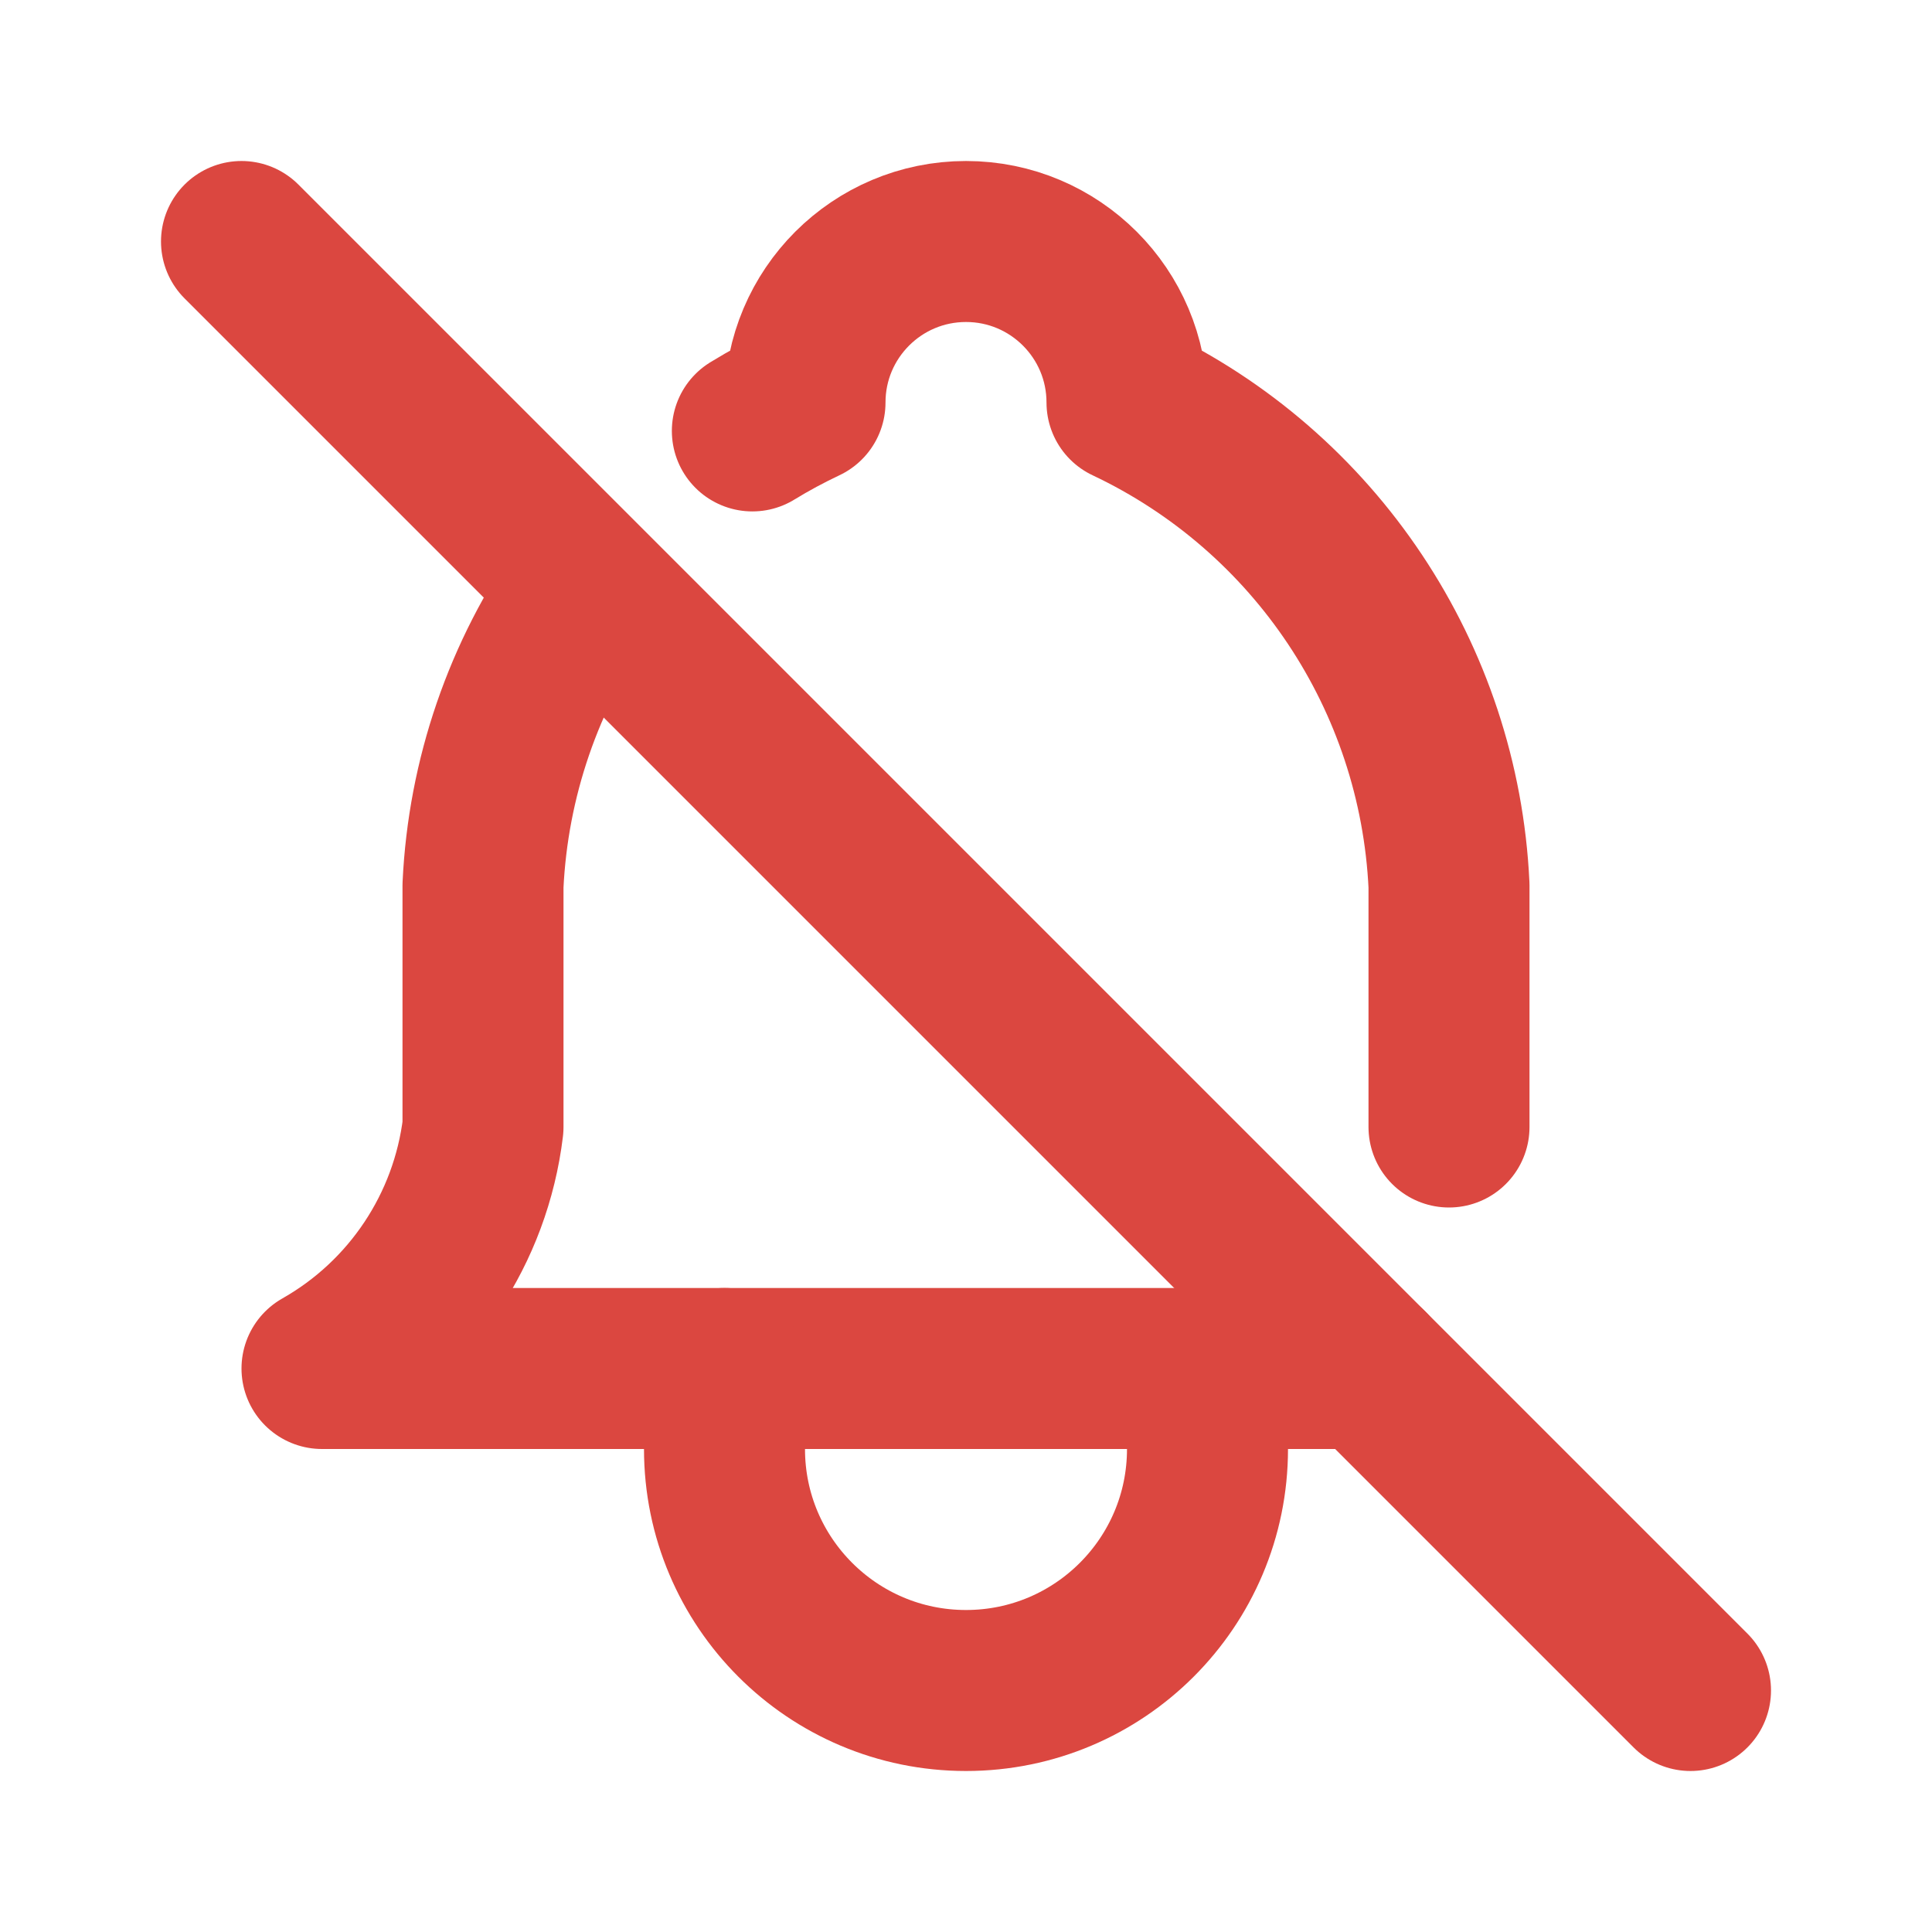
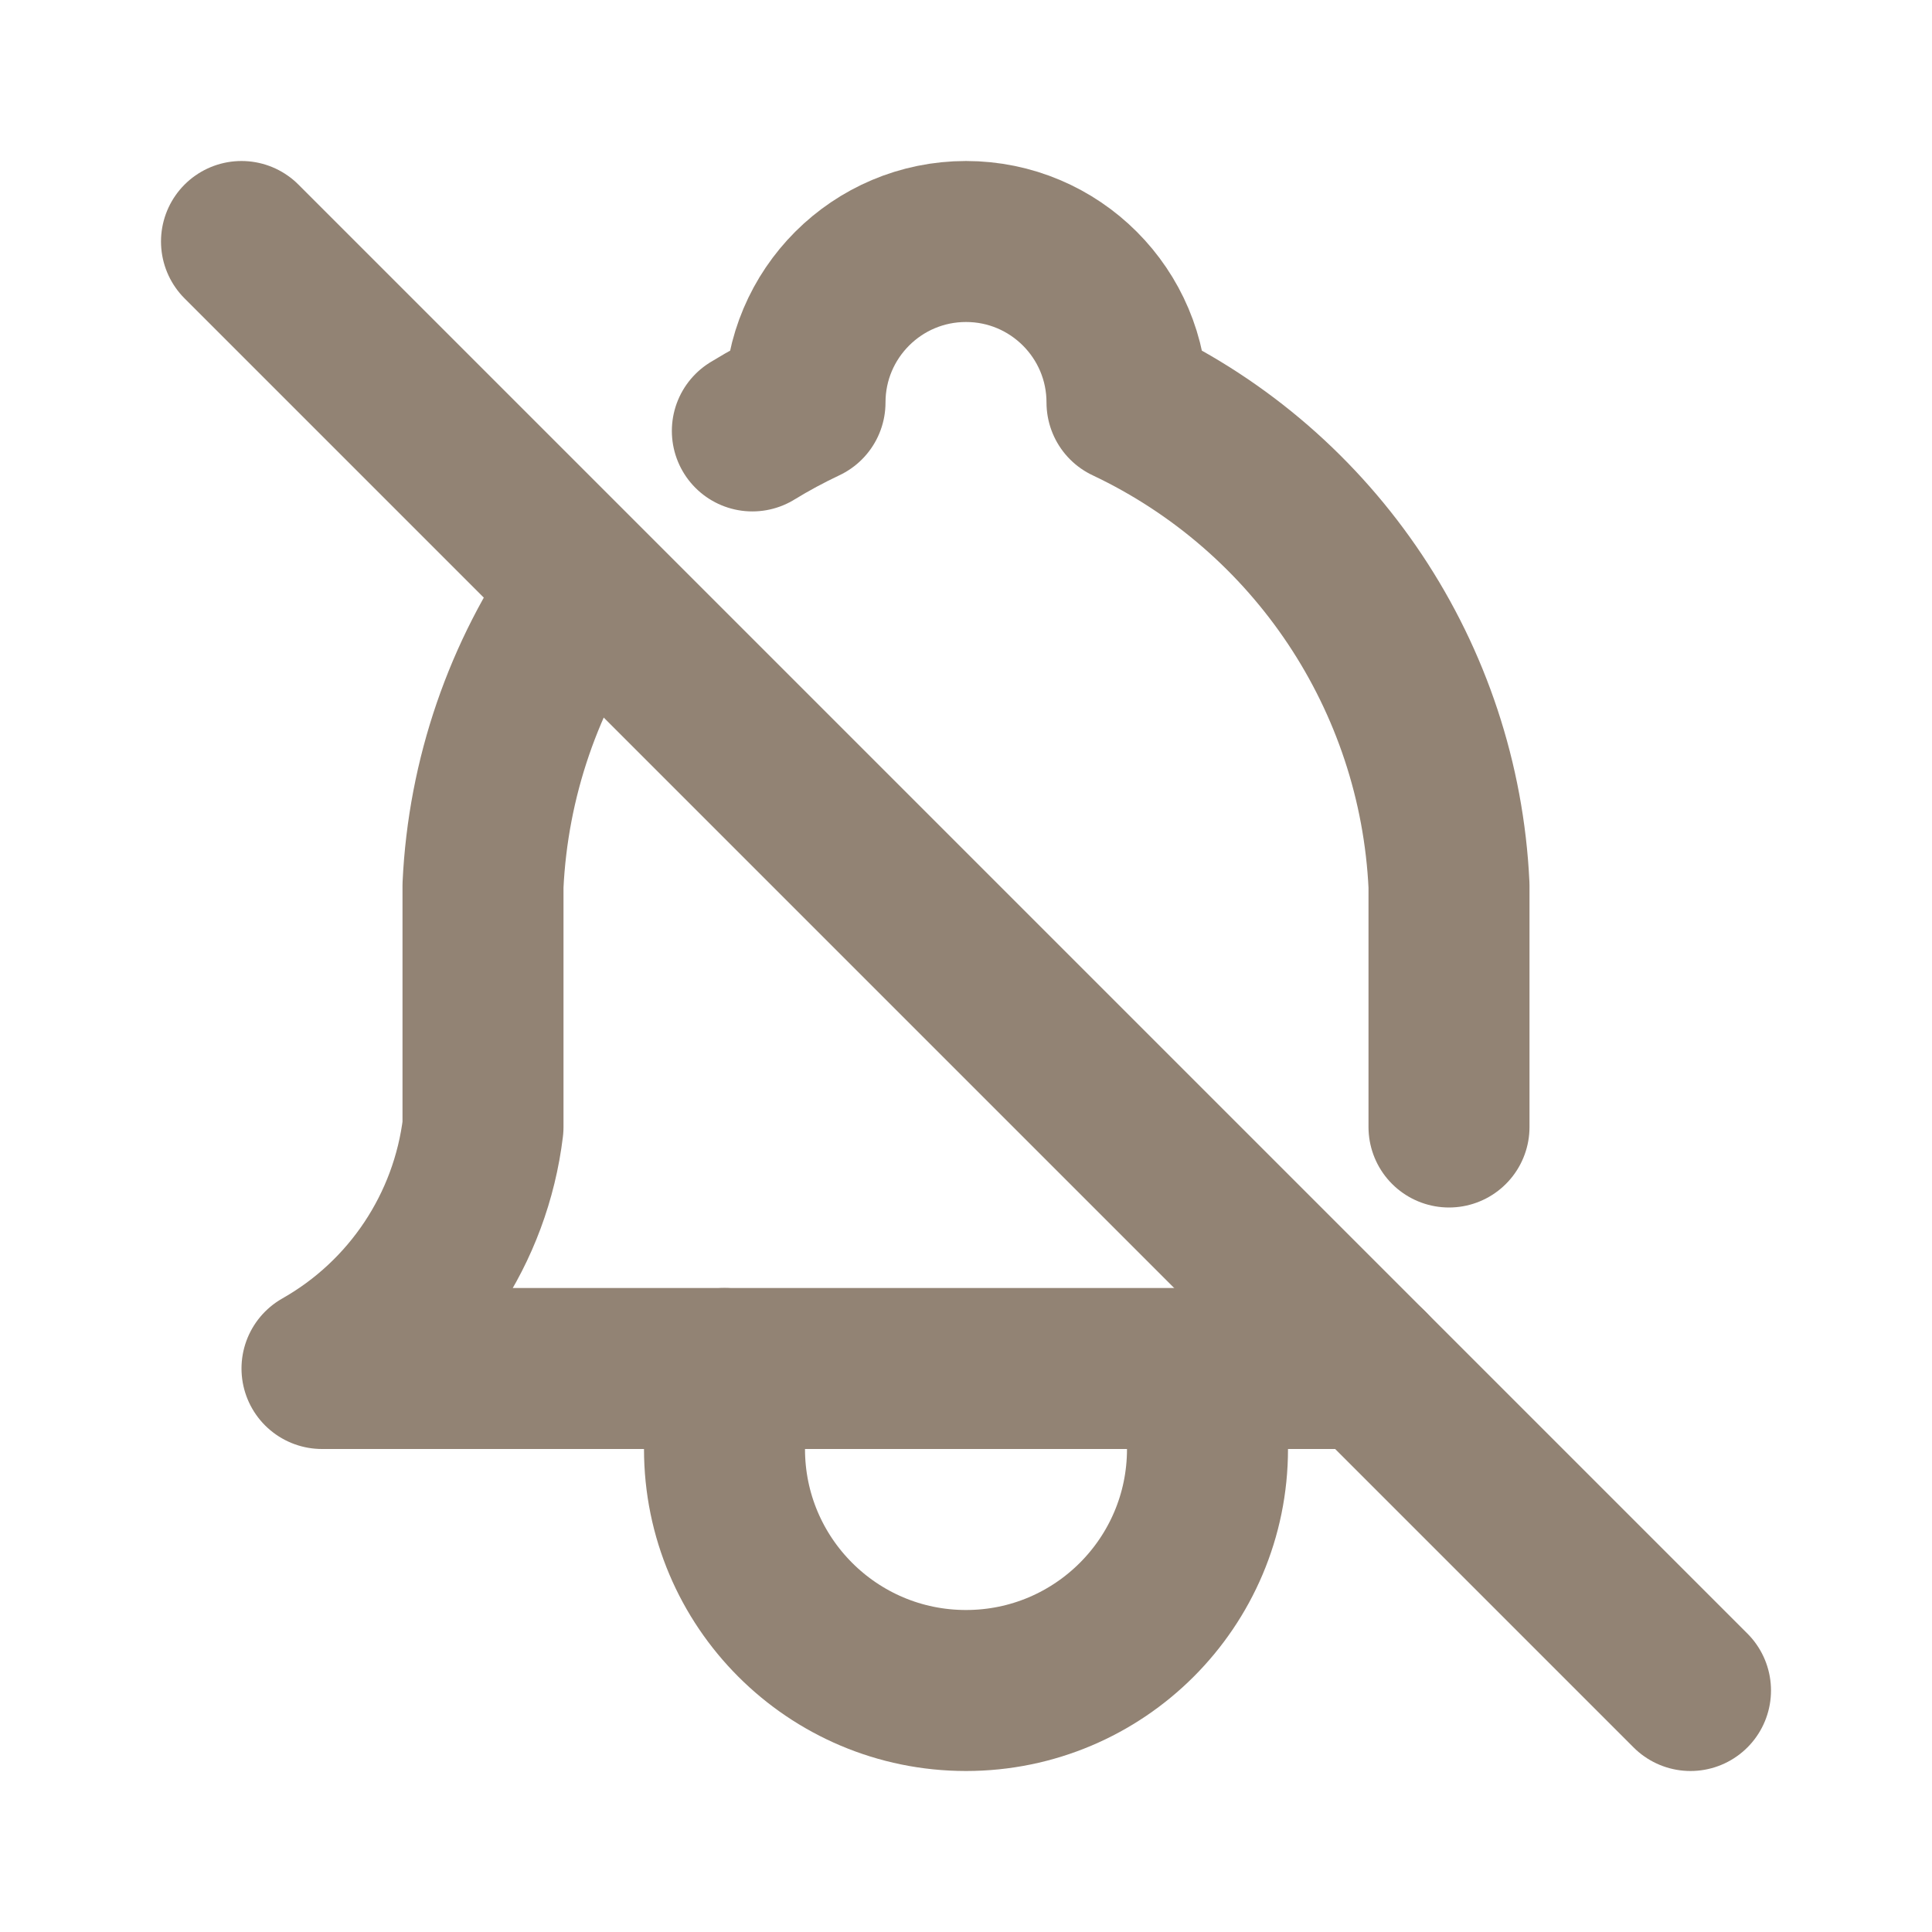
- <svg xmlns="http://www.w3.org/2000/svg" class="icon icon-tabler icon-tabler-bell-off" width="20" height="20" viewBox="0 0 24 24" stroke-width="2" stroke="#db4740" fill="none" stroke-linecap="round" stroke-linejoin="round">
+ <svg xmlns="http://www.w3.org/2000/svg" class="icon icon-tabler icon-tabler-bell-off" width="20" height="20" viewBox="0 0 24 24" stroke-width="2" stroke="#928374" fill="none" stroke-linecap="round" stroke-linejoin="round">
  <path stroke="none" d="M0 0h24v24H0z" fill="none" />
  <path d="M9.346 5.353c.21 -.129 .428 -.246 .654 -.353a2 2 0 1 1 4 0a7 7 0 0 1 4 6v3m-1 3h-13a4 4 0 0 0 2 -3v-3a6.996 6.996 0 0 1 1.273 -3.707" />
  <path d="M9 17v1a3 3 0 0 0 6 0v-1" />
  <path d="M3 3l18 18" />
</svg>
